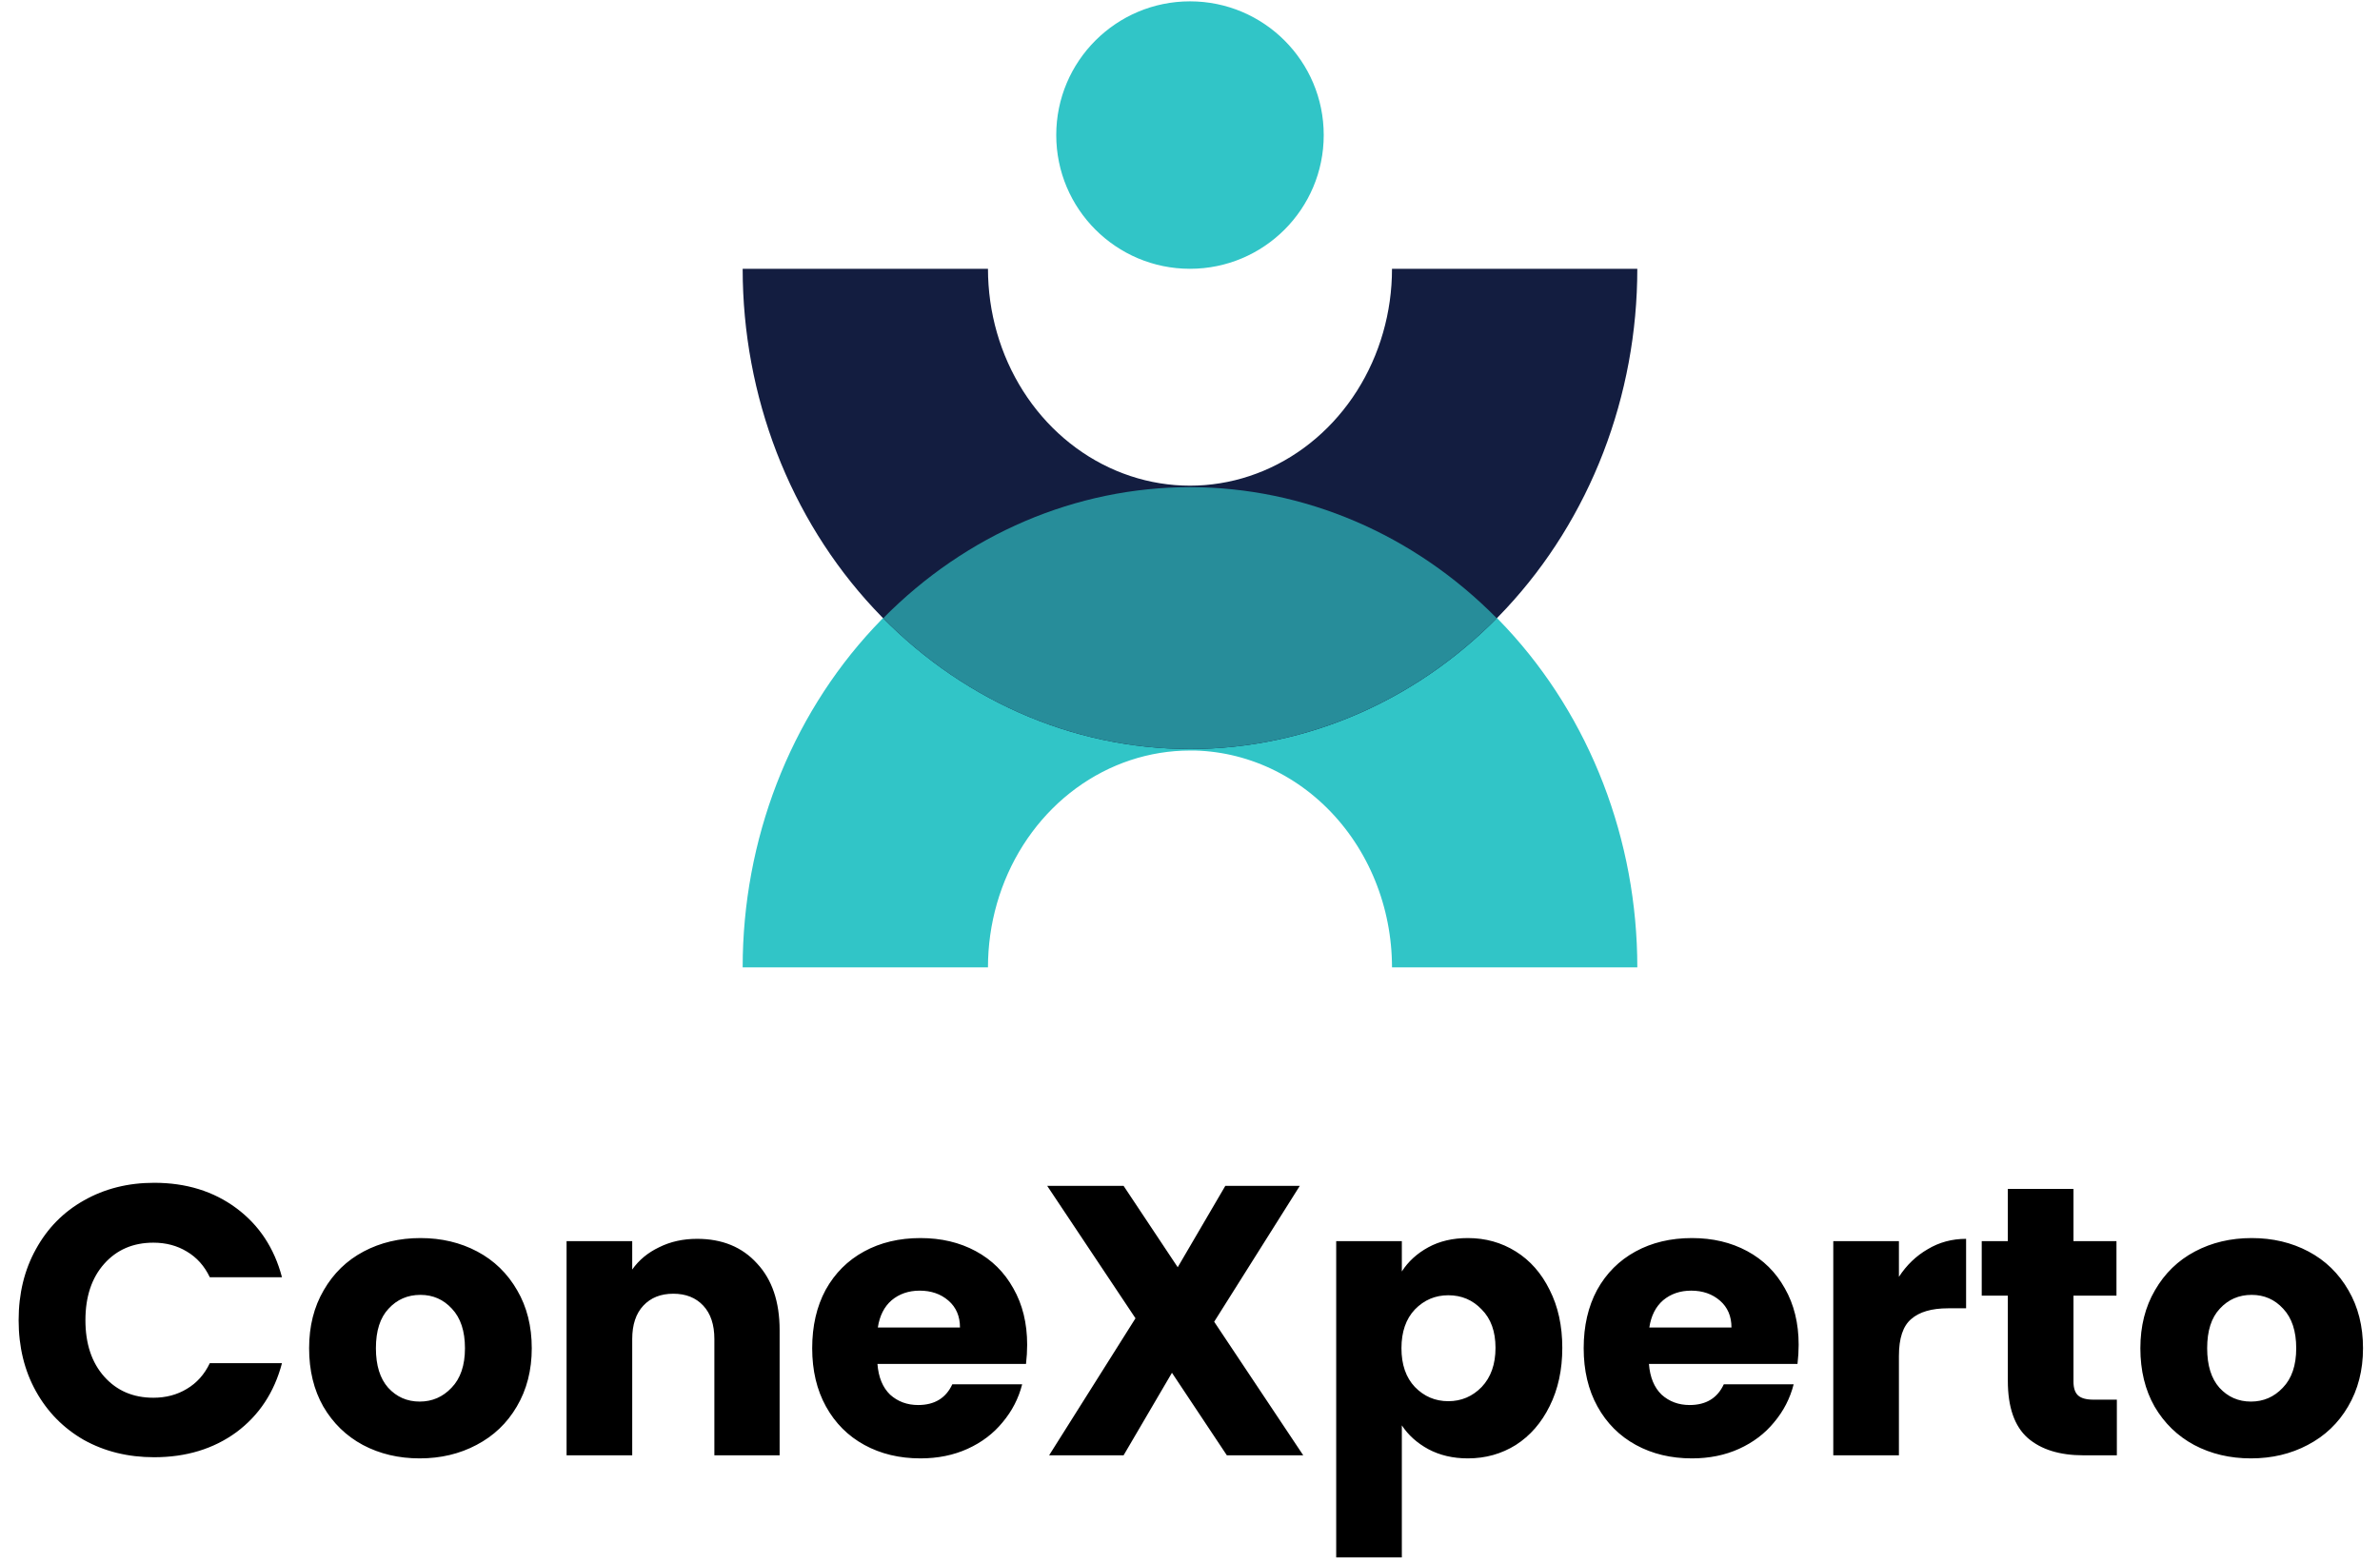
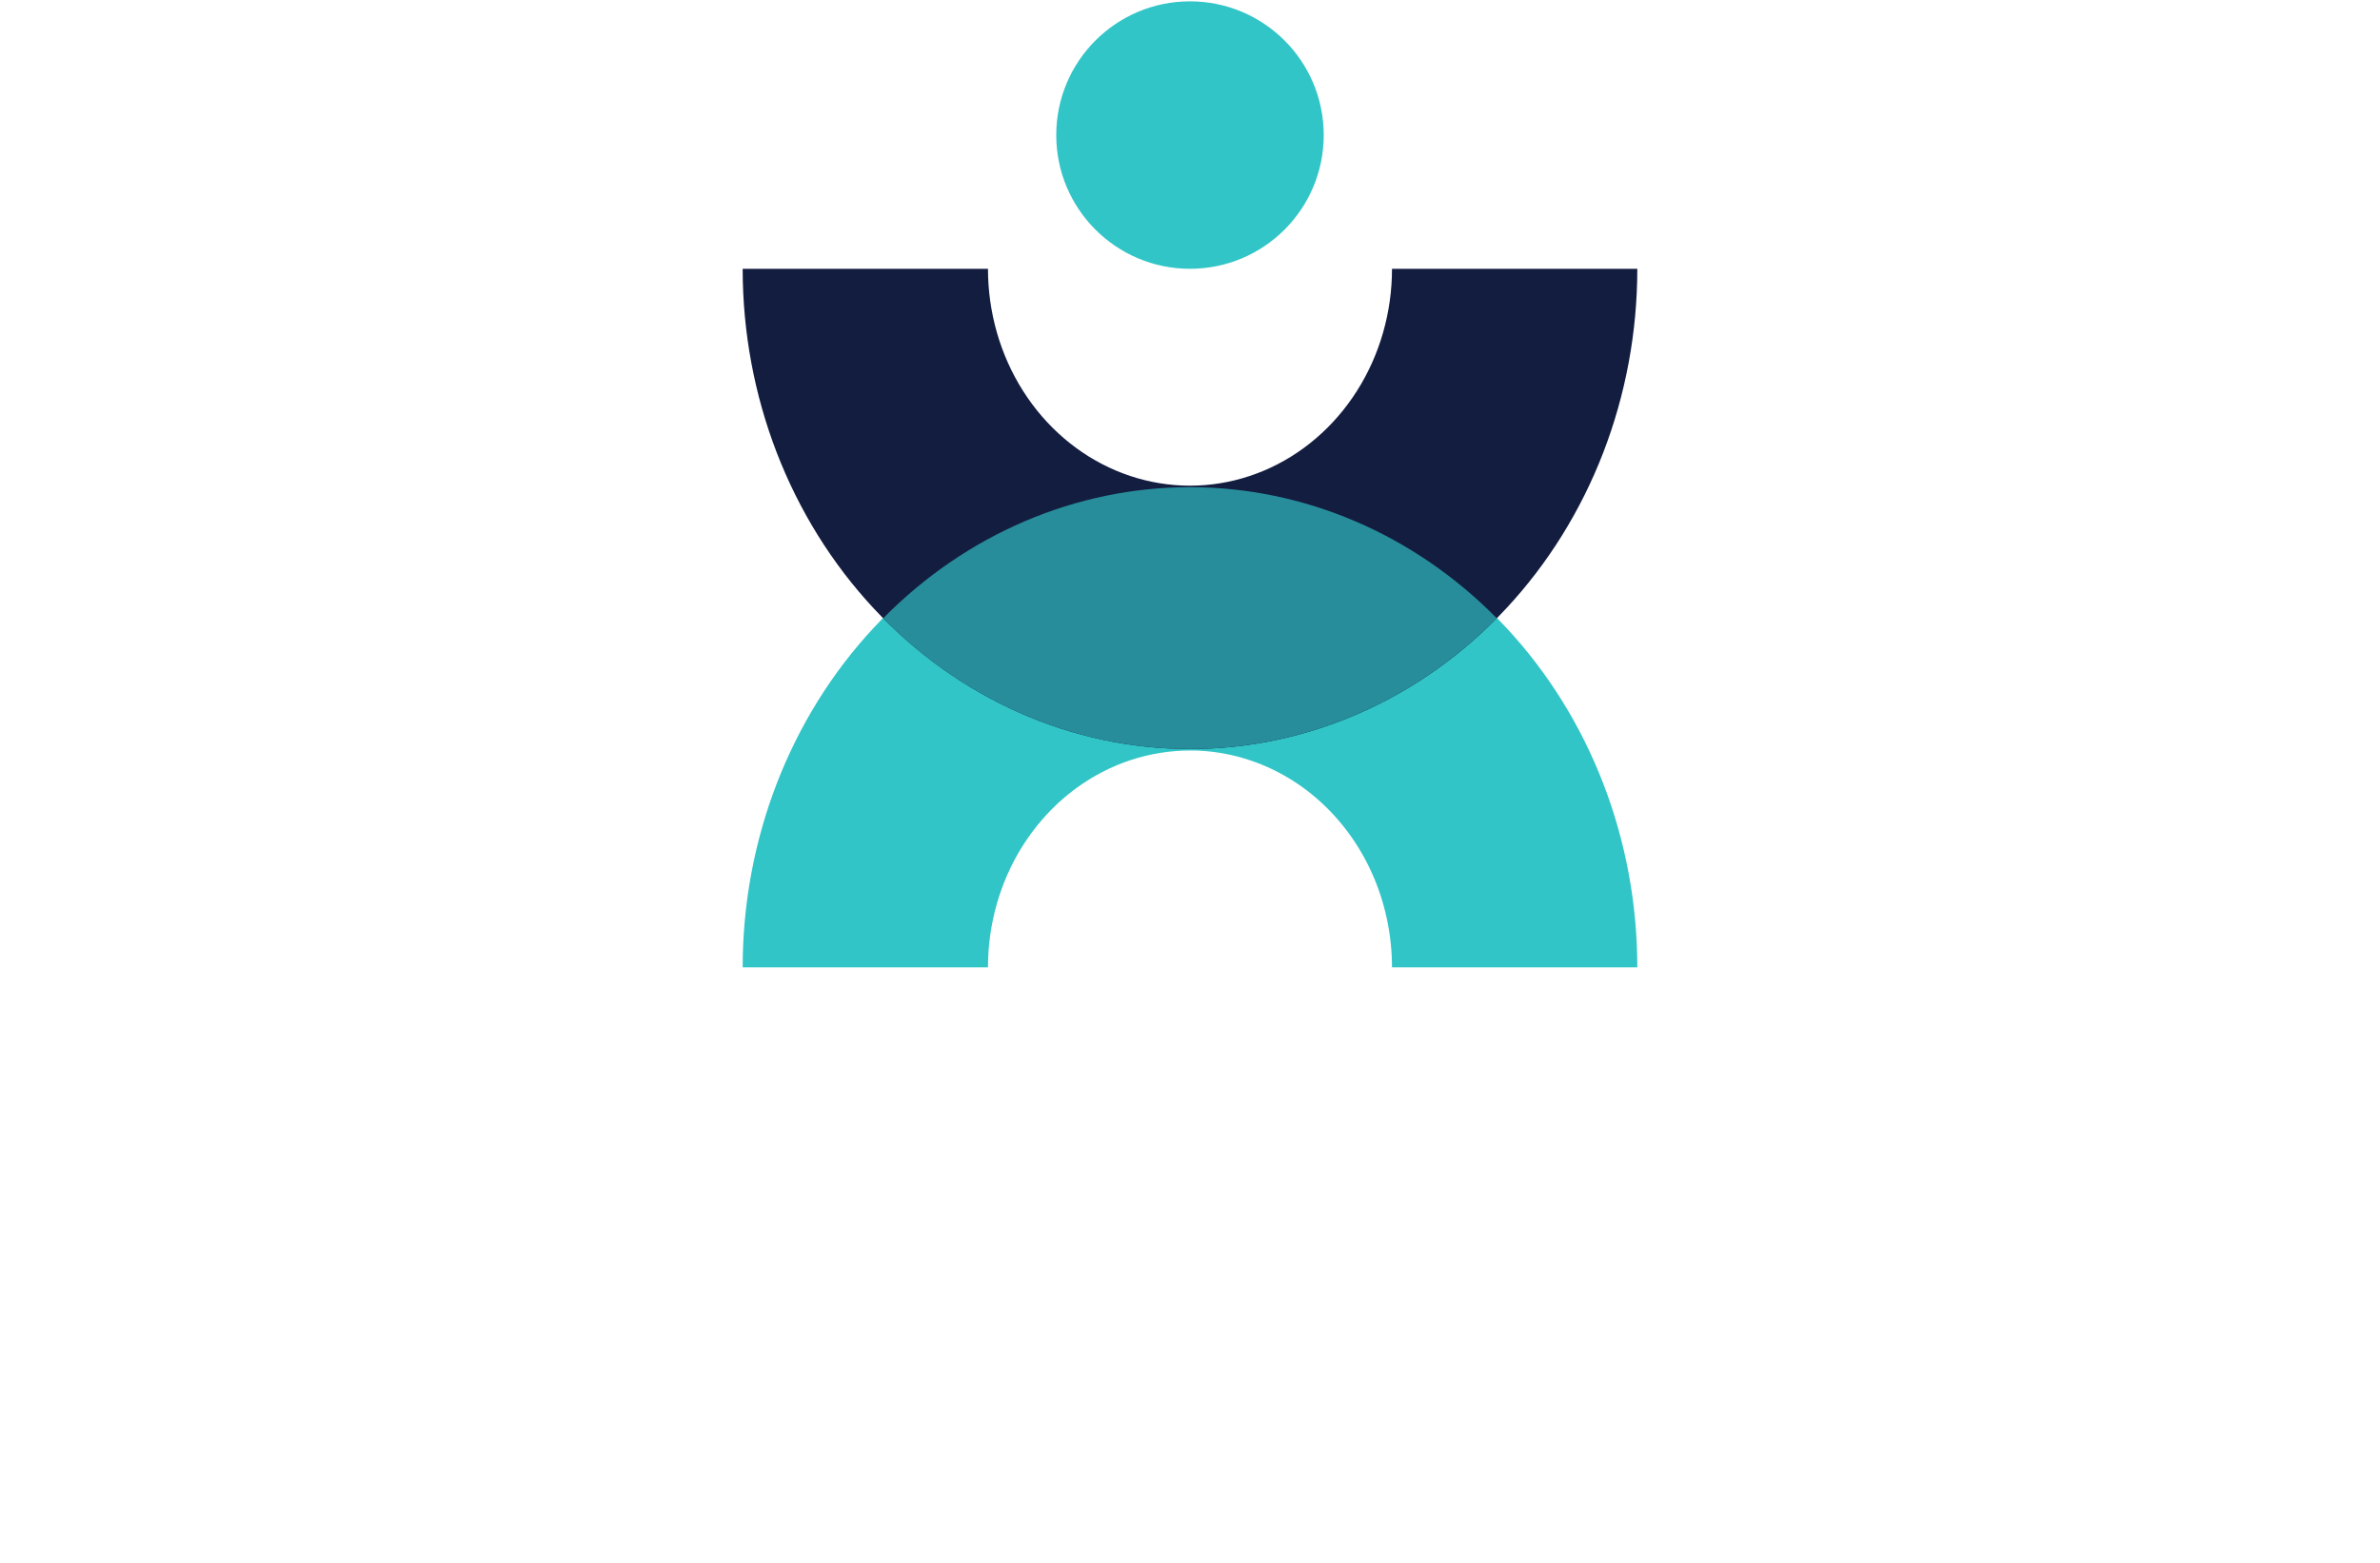
- <svg xmlns="http://www.w3.org/2000/svg" width="620" height="407" viewBox="0 0 620 407" fill="none">
-   <path d="M4.853 343.959C4.853 337.026 6.353 330.859 9.353 325.459C12.353 319.992 16.519 315.759 21.853 312.759C27.253 309.692 33.353 308.159 40.153 308.159C48.486 308.159 55.619 310.359 61.553 314.759C67.486 319.159 71.453 325.159 73.453 332.759H54.653C53.253 329.826 51.253 327.592 48.653 326.059C46.119 324.526 43.219 323.759 39.953 323.759C34.686 323.759 30.419 325.592 27.153 329.259C23.886 332.926 22.253 337.826 22.253 343.959C22.253 350.092 23.886 354.992 27.153 358.659C30.419 362.326 34.686 364.159 39.953 364.159C43.219 364.159 46.119 363.392 48.653 361.859C51.253 360.326 53.253 358.092 54.653 355.159H73.453C71.453 362.759 67.486 368.759 61.553 373.159C55.619 377.492 48.486 379.659 40.153 379.659C33.353 379.659 27.253 378.159 21.853 375.159C16.519 372.092 12.353 367.859 9.353 362.459C6.353 357.059 4.853 350.892 4.853 343.959ZM109.325 379.959C103.858 379.959 98.925 378.792 94.525 376.459C90.191 374.126 86.758 370.792 84.225 366.459C81.758 362.126 80.525 357.059 80.525 351.259C80.525 345.526 81.791 340.492 84.325 336.159C86.858 331.759 90.325 328.392 94.725 326.059C99.125 323.726 104.058 322.559 109.525 322.559C114.991 322.559 119.925 323.726 124.325 326.059C128.725 328.392 132.191 331.759 134.725 336.159C137.258 340.492 138.525 345.526 138.525 351.259C138.525 356.992 137.225 362.059 134.625 366.459C132.091 370.792 128.591 374.126 124.125 376.459C119.725 378.792 114.791 379.959 109.325 379.959ZM109.325 365.159C112.591 365.159 115.358 363.959 117.625 361.559C119.958 359.159 121.125 355.726 121.125 351.259C121.125 346.792 119.991 343.359 117.725 340.959C115.525 338.559 112.791 337.359 109.525 337.359C106.191 337.359 103.425 338.559 101.225 340.959C99.025 343.292 97.925 346.726 97.925 351.259C97.925 355.726 98.991 359.159 101.125 361.559C103.325 363.959 106.058 365.159 109.325 365.159ZM181.596 322.759C188.13 322.759 193.33 324.892 197.196 329.159C201.13 333.359 203.096 339.159 203.096 346.559V379.159H186.096V348.859C186.096 345.126 185.13 342.226 183.196 340.159C181.263 338.092 178.663 337.059 175.396 337.059C172.13 337.059 169.53 338.092 167.596 340.159C165.663 342.226 164.696 345.126 164.696 348.859V379.159H147.596V323.359H164.696V330.759C166.43 328.292 168.763 326.359 171.696 324.959C174.63 323.492 177.93 322.759 181.596 322.759ZM267.579 350.359C267.579 351.959 267.479 353.626 267.279 355.359H228.579C228.846 358.826 229.946 361.492 231.879 363.359C233.879 365.159 236.313 366.059 239.179 366.059C243.446 366.059 246.413 364.259 248.079 360.659H266.279C265.346 364.326 263.646 367.626 261.179 370.559C258.779 373.492 255.746 375.792 252.079 377.459C248.413 379.126 244.313 379.959 239.779 379.959C234.313 379.959 229.446 378.792 225.179 376.459C220.913 374.126 217.579 370.792 215.179 366.459C212.779 362.126 211.579 357.059 211.579 351.259C211.579 345.459 212.746 340.392 215.079 336.059C217.479 331.726 220.813 328.392 225.079 326.059C229.346 323.726 234.246 322.559 239.779 322.559C245.179 322.559 249.979 323.692 254.179 325.959C258.379 328.226 261.646 331.459 263.979 335.659C266.379 339.859 267.579 344.759 267.579 350.359ZM250.079 345.859C250.079 342.926 249.079 340.592 247.079 338.859C245.079 337.126 242.579 336.259 239.579 336.259C236.713 336.259 234.279 337.092 232.279 338.759C230.346 340.426 229.146 342.792 228.679 345.859H250.079ZM319.6 379.159L305.3 357.659L292.7 379.159H273.3L295.8 343.459L272.8 308.959H292.7L306.8 330.159L319.2 308.959H338.6L316.3 344.359L339.5 379.159H319.6ZM365.185 331.259C366.851 328.659 369.151 326.559 372.085 324.959C375.018 323.359 378.451 322.559 382.385 322.559C386.985 322.559 391.151 323.726 394.885 326.059C398.618 328.392 401.551 331.726 403.685 336.059C405.885 340.392 406.985 345.426 406.985 351.159C406.985 356.892 405.885 361.959 403.685 366.359C401.551 370.692 398.618 374.059 394.885 376.459C391.151 378.792 386.985 379.959 382.385 379.959C378.518 379.959 375.085 379.159 372.085 377.559C369.151 375.959 366.851 373.892 365.185 371.359V405.759H348.085V323.359H365.185V331.259ZM389.585 351.159C389.585 346.892 388.385 343.559 385.985 341.159C383.651 338.692 380.751 337.459 377.285 337.459C373.885 337.459 370.985 338.692 368.585 341.159C366.251 343.626 365.085 346.992 365.085 351.259C365.085 355.526 366.251 358.892 368.585 361.359C370.985 363.826 373.885 365.059 377.285 365.059C380.685 365.059 383.585 363.826 385.985 361.359C388.385 358.826 389.585 355.426 389.585 351.159ZM468.556 350.359C468.556 351.959 468.456 353.626 468.256 355.359H429.556C429.822 358.826 430.922 361.492 432.856 363.359C434.856 365.159 437.289 366.059 440.156 366.059C444.422 366.059 447.389 364.259 449.056 360.659H467.256C466.323 364.326 464.623 367.626 462.156 370.559C459.756 373.492 456.722 375.792 453.056 377.459C449.389 379.126 445.289 379.959 440.756 379.959C435.289 379.959 430.422 378.792 426.156 376.459C421.889 374.126 418.556 370.792 416.156 366.459C413.756 362.126 412.556 357.059 412.556 351.259C412.556 345.459 413.722 340.392 416.056 336.059C418.456 331.726 421.789 328.392 426.056 326.059C430.322 323.726 435.222 322.559 440.756 322.559C446.156 322.559 450.956 323.692 455.156 325.959C459.356 328.226 462.622 331.459 464.956 335.659C467.356 339.859 468.556 344.759 468.556 350.359ZM451.056 345.859C451.056 342.926 450.056 340.592 448.056 338.859C446.056 337.126 443.556 336.259 440.556 336.259C437.689 336.259 435.256 337.092 433.256 338.759C431.322 340.426 430.122 342.792 429.656 345.859H451.056ZM494.677 332.659C496.677 329.592 499.177 327.192 502.177 325.459C505.177 323.659 508.51 322.759 512.177 322.759V340.859H507.477C503.21 340.859 500.01 341.792 497.877 343.659C495.744 345.459 494.677 348.659 494.677 353.259V379.159H477.577V323.359H494.677V332.659ZM551.45 364.659V379.159H542.75C536.55 379.159 531.717 377.659 528.25 374.659C524.784 371.592 523.05 366.626 523.05 359.759V337.559H516.25V323.359H523.05V309.759H540.15V323.359H551.35V337.559H540.15V359.959C540.15 361.626 540.55 362.826 541.35 363.559C542.15 364.292 543.484 364.659 545.35 364.659H551.45ZM586.375 379.959C580.909 379.959 575.975 378.792 571.575 376.459C567.242 374.126 563.809 370.792 561.275 366.459C558.809 362.126 557.575 357.059 557.575 351.259C557.575 345.526 558.842 340.492 561.375 336.159C563.909 331.759 567.375 328.392 571.775 326.059C576.175 323.726 581.109 322.559 586.575 322.559C592.042 322.559 596.975 323.726 601.375 326.059C605.775 328.392 609.242 331.759 611.775 336.159C614.309 340.492 615.575 345.526 615.575 351.259C615.575 356.992 614.275 362.059 611.675 366.459C609.142 370.792 605.642 374.126 601.175 376.459C596.775 378.792 591.842 379.959 586.375 379.959ZM586.375 365.159C589.642 365.159 592.409 363.959 594.675 361.559C597.009 359.159 598.175 355.726 598.175 351.259C598.175 346.792 597.042 343.359 594.775 340.959C592.575 338.559 589.842 337.359 586.575 337.359C583.242 337.359 580.475 338.559 578.275 340.959C576.075 343.292 574.975 346.726 574.975 351.259C574.975 355.726 576.042 359.159 578.175 361.559C580.375 363.959 583.109 365.159 586.375 365.159Z" fill="black" />
+ <svg xmlns="http://www.w3.org/2000/svg" width="100%" height="100%" viewBox="0 0 620 407" fill="none">
  <path d="M309.994 126.926C279.09 126.926 249.451 140.108 227.597 163.571C205.744 187.035 193.467 218.858 193.467 252.041H257.37C257.369 250.632 257.418 249.224 257.516 247.819C257.614 246.414 257.761 245.013 257.956 243.62C258.152 242.227 258.396 240.842 258.688 239.469C258.98 238.095 259.32 236.734 259.707 235.387C260.094 234.041 260.527 232.71 261.007 231.399C261.486 230.087 262.011 228.795 262.581 227.525C263.15 226.256 263.763 225.01 264.419 223.79C265.075 222.57 265.774 221.376 266.513 220.213C267.252 219.048 268.032 217.914 268.85 216.812C269.668 215.711 270.525 214.642 271.417 213.61C272.31 212.577 273.238 211.58 274.199 210.622C275.161 209.663 276.157 208.744 277.183 207.865C278.209 206.987 279.265 206.15 280.349 205.356C281.433 204.562 282.545 203.812 283.681 203.108C284.818 202.403 285.978 201.745 287.161 201.134C288.343 200.522 289.546 199.959 290.768 199.444C291.99 198.929 293.229 198.464 294.483 198.048C295.736 197.633 297.004 197.268 298.283 196.955C299.563 196.641 300.853 196.379 302.151 196.169C303.448 195.959 304.753 195.801 306.061 195.695C307.37 195.59 308.681 195.537 309.994 195.537C310.445 195.531 310.897 195.531 311.349 195.537C311.8 195.549 312.252 195.568 312.703 195.594C313.154 195.619 313.605 195.65 314.055 195.688C314.505 195.726 314.955 195.77 315.404 195.82C315.854 195.871 316.303 195.927 316.751 195.99C317.199 196.052 317.646 196.12 318.092 196.194C318.539 196.269 318.984 196.349 319.428 196.436C319.873 196.523 320.316 196.617 320.759 196.716C321.201 196.816 321.642 196.922 322.081 197.033C322.521 197.145 322.959 197.262 323.396 197.385C323.833 197.509 324.268 197.638 324.701 197.774C325.135 197.91 325.567 198.051 325.998 198.199C326.428 198.346 326.856 198.499 327.283 198.659C327.71 198.818 328.135 198.983 328.557 199.154C328.98 199.325 329.401 199.503 329.819 199.686C330.238 199.868 330.654 200.057 331.068 200.251C331.482 200.445 331.893 200.645 332.302 200.85C332.711 201.056 333.118 201.267 333.522 201.484C333.926 201.701 334.327 201.924 334.726 202.151C335.125 202.38 335.521 202.613 335.914 202.852C336.307 203.091 336.697 203.335 337.085 203.585C337.472 203.834 337.856 204.089 338.237 204.349C338.618 204.61 338.997 204.875 339.372 205.146C339.746 205.417 340.118 205.693 340.486 205.974C340.854 206.255 341.219 206.541 341.58 206.832C341.941 207.123 342.299 207.42 342.653 207.721C343.007 208.022 343.358 208.327 343.705 208.638C344.052 208.949 344.395 209.264 344.735 209.584C345.074 209.904 345.409 210.229 345.741 210.559C346.072 210.888 346.4 211.222 346.723 211.56C347.047 211.899 347.366 212.242 347.681 212.59C347.996 212.937 348.307 213.289 348.614 213.645C348.921 214 349.224 214.36 349.522 214.725C349.821 215.089 350.114 215.457 350.403 215.83C350.693 216.202 350.978 216.579 351.258 216.959C351.538 217.34 351.814 217.724 352.085 218.112C352.356 218.5 352.623 218.892 352.884 219.287C353.146 219.682 353.403 220.081 353.655 220.483C353.908 220.885 354.155 221.292 354.397 221.701C354.64 222.11 354.877 222.523 355.11 222.938C355.342 223.354 355.57 223.773 355.792 224.195C356.015 224.618 356.232 225.043 356.445 225.471C356.657 225.899 356.864 226.33 357.066 226.764C357.268 227.197 357.465 227.634 357.657 228.073C357.848 228.512 358.034 228.954 358.215 229.399C358.395 229.843 358.571 230.29 358.741 230.74C358.911 231.189 359.076 231.64 359.235 232.094C359.395 232.548 359.549 233.004 359.697 233.462C359.845 233.92 359.988 234.38 360.126 234.842C360.263 235.304 360.395 235.769 360.522 236.235C360.648 236.7 360.769 237.167 360.884 237.636C360.999 238.105 361.108 238.576 361.211 239.048C361.315 239.52 361.413 239.993 361.506 240.468C361.598 240.942 361.685 241.419 361.766 241.896C361.846 242.373 361.921 242.851 361.99 243.33C362.06 243.81 362.124 244.29 362.183 244.771C362.241 245.252 362.293 245.734 362.339 246.216C362.386 246.699 362.427 247.182 362.463 247.665C362.498 248.149 362.527 248.633 362.551 249.118C362.574 249.602 362.591 250.087 362.602 250.572C362.615 251.056 362.623 251.541 362.625 252.026H426.529C426.528 218.843 414.251 187.019 392.398 163.555C370.544 140.092 340.905 126.91 310 126.91L309.994 126.926Z" fill="#31C5C7" />
  <path d="M426.525 70.029H362.621C362.622 71.439 362.573 72.847 362.475 74.253C362.377 75.658 362.23 77.058 362.035 78.451C361.839 79.844 361.595 81.229 361.303 82.603C361.011 83.976 360.672 85.338 360.285 86.684C359.898 88.031 359.464 89.361 358.985 90.673C358.506 91.984 357.981 93.277 357.411 94.546C356.842 95.816 356.229 97.062 355.572 98.282C354.916 99.502 354.218 100.695 353.479 101.859C352.739 103.023 351.96 104.158 351.141 105.259C350.323 106.361 349.467 107.429 348.574 108.462C347.682 109.495 346.754 110.491 345.791 111.45C344.83 112.408 343.835 113.327 342.809 114.206C341.783 115.084 340.727 115.922 339.642 116.716C338.558 117.509 337.446 118.259 336.31 118.964C335.173 119.668 334.013 120.327 332.83 120.938C331.648 121.549 330.445 122.113 329.224 122.628C328.002 123.142 326.763 123.608 325.509 124.023C324.255 124.439 322.987 124.804 321.708 125.117C320.429 125.43 319.139 125.692 317.841 125.902C316.544 126.112 315.239 126.27 313.931 126.376C312.622 126.481 311.31 126.534 309.997 126.534C308.685 126.534 307.374 126.481 306.065 126.376C304.756 126.27 303.452 126.112 302.154 125.902C300.857 125.692 299.567 125.43 298.287 125.117C297.008 124.803 295.74 124.439 294.486 124.023C293.233 123.608 291.994 123.142 290.772 122.628C289.55 122.113 288.347 121.549 287.164 120.938C285.982 120.327 284.822 119.668 283.685 118.964C282.549 118.259 281.437 117.509 280.353 116.716C279.269 115.922 278.213 115.084 277.187 114.206C276.161 113.327 275.165 112.408 274.203 111.45C273.242 110.491 272.314 109.495 271.421 108.462C270.529 107.429 269.672 106.361 268.853 105.259C268.035 104.158 267.256 103.023 266.517 101.859C265.778 100.695 265.079 99.502 264.423 98.282C263.767 97.062 263.154 95.816 262.585 94.546C262.015 93.277 261.49 91.984 261.011 90.673C260.531 89.361 260.098 88.031 259.711 86.684C259.324 85.338 258.984 83.976 258.692 82.603C258.4 81.229 258.156 79.844 257.96 78.451C257.765 77.058 257.618 75.658 257.52 74.253C257.421 72.847 257.372 71.439 257.371 70.029H193.468C193.468 103.212 205.745 135.037 227.598 158.501C249.451 181.965 279.091 195.147 309.996 195.147C325.299 195.147 340.452 191.911 354.59 185.623C368.728 179.336 381.574 170.12 392.395 158.501C403.215 146.883 411.799 133.09 417.655 117.91C423.511 102.73 426.525 86.46 426.525 70.029H426.525Z" fill="#131D40" />
  <path d="M230.11 161.033C231.108 162.073 232.123 163.094 233.155 164.096C235.067 165.896 237.033 167.628 239.051 169.29C241.068 170.952 243.135 172.542 245.249 174.059C247.363 175.576 249.522 177.018 251.724 178.383C253.925 179.748 256.168 181.035 258.448 182.242C260.729 183.45 263.045 184.576 265.395 185.621C267.743 186.666 270.123 187.628 272.531 188.506C274.939 189.383 277.373 190.175 279.829 190.882C282.284 191.588 284.761 192.208 287.255 192.741C289.748 193.274 292.257 193.719 294.778 194.075C297.299 194.431 299.83 194.699 302.367 194.878C304.904 195.056 307.446 195.146 309.988 195.146C310.848 195.144 311.707 195.131 312.566 195.108C313.425 195.088 314.283 195.058 315.142 195.017C316.001 194.976 316.859 194.924 317.717 194.862C318.574 194.801 319.431 194.729 320.287 194.647C321.142 194.565 321.997 194.473 322.851 194.371C323.706 194.269 324.559 194.157 325.411 194.035C326.263 193.913 327.113 193.78 327.962 193.638C328.811 193.496 329.659 193.343 330.504 193.18C331.351 193.018 332.195 192.845 333.038 192.663C333.88 192.48 334.72 192.288 335.558 192.086C336.397 191.883 337.234 191.671 338.068 191.448C338.902 191.226 339.733 190.994 340.562 190.752C341.392 190.51 342.218 190.258 343.043 189.996C343.867 189.734 344.688 189.463 345.507 189.182C346.325 188.901 347.141 188.61 347.953 188.309C348.766 188.008 349.575 187.698 350.381 187.378C351.187 187.058 351.99 186.729 352.789 186.391C353.589 186.052 354.384 185.703 355.176 185.345C355.968 184.987 356.757 184.619 357.541 184.243C358.326 183.866 359.106 183.481 359.883 183.086C360.66 182.691 361.432 182.287 362.201 181.873C362.969 181.46 363.733 181.038 364.492 180.606C365.252 180.175 366.007 179.734 366.757 179.284C367.508 178.835 368.254 178.376 368.995 177.909C369.736 177.441 370.472 176.965 371.203 176.48C371.935 175.996 372.661 175.502 373.382 175C374.104 174.498 374.82 173.988 375.53 173.469C376.241 172.95 376.946 172.423 377.645 171.887C378.345 171.351 379.039 170.807 379.728 170.255C380.416 169.703 381.099 169.142 381.776 168.574C382.453 168.005 383.124 167.429 383.789 166.844C384.454 166.26 385.113 165.668 385.766 165.068C386.419 164.468 387.065 163.86 387.706 163.245C388.346 162.63 388.979 162.006 389.607 161.376C389.708 161.273 389.809 161.169 389.91 161.066C368.302 139.157 339.714 126.941 309.994 126.917C280.293 126.941 251.722 139.142 230.118 161.027L230.11 161.033Z" fill="#278D9A" />
  <path d="M309.997 70.029C329.238 70.029 344.836 54.431 344.836 35.19C344.836 15.949 329.238 0.351 309.997 0.351C290.756 0.351 275.157 15.949 275.157 35.19C275.157 54.431 290.756 70.029 309.997 70.029Z" fill="#31C5C7" />
</svg>
